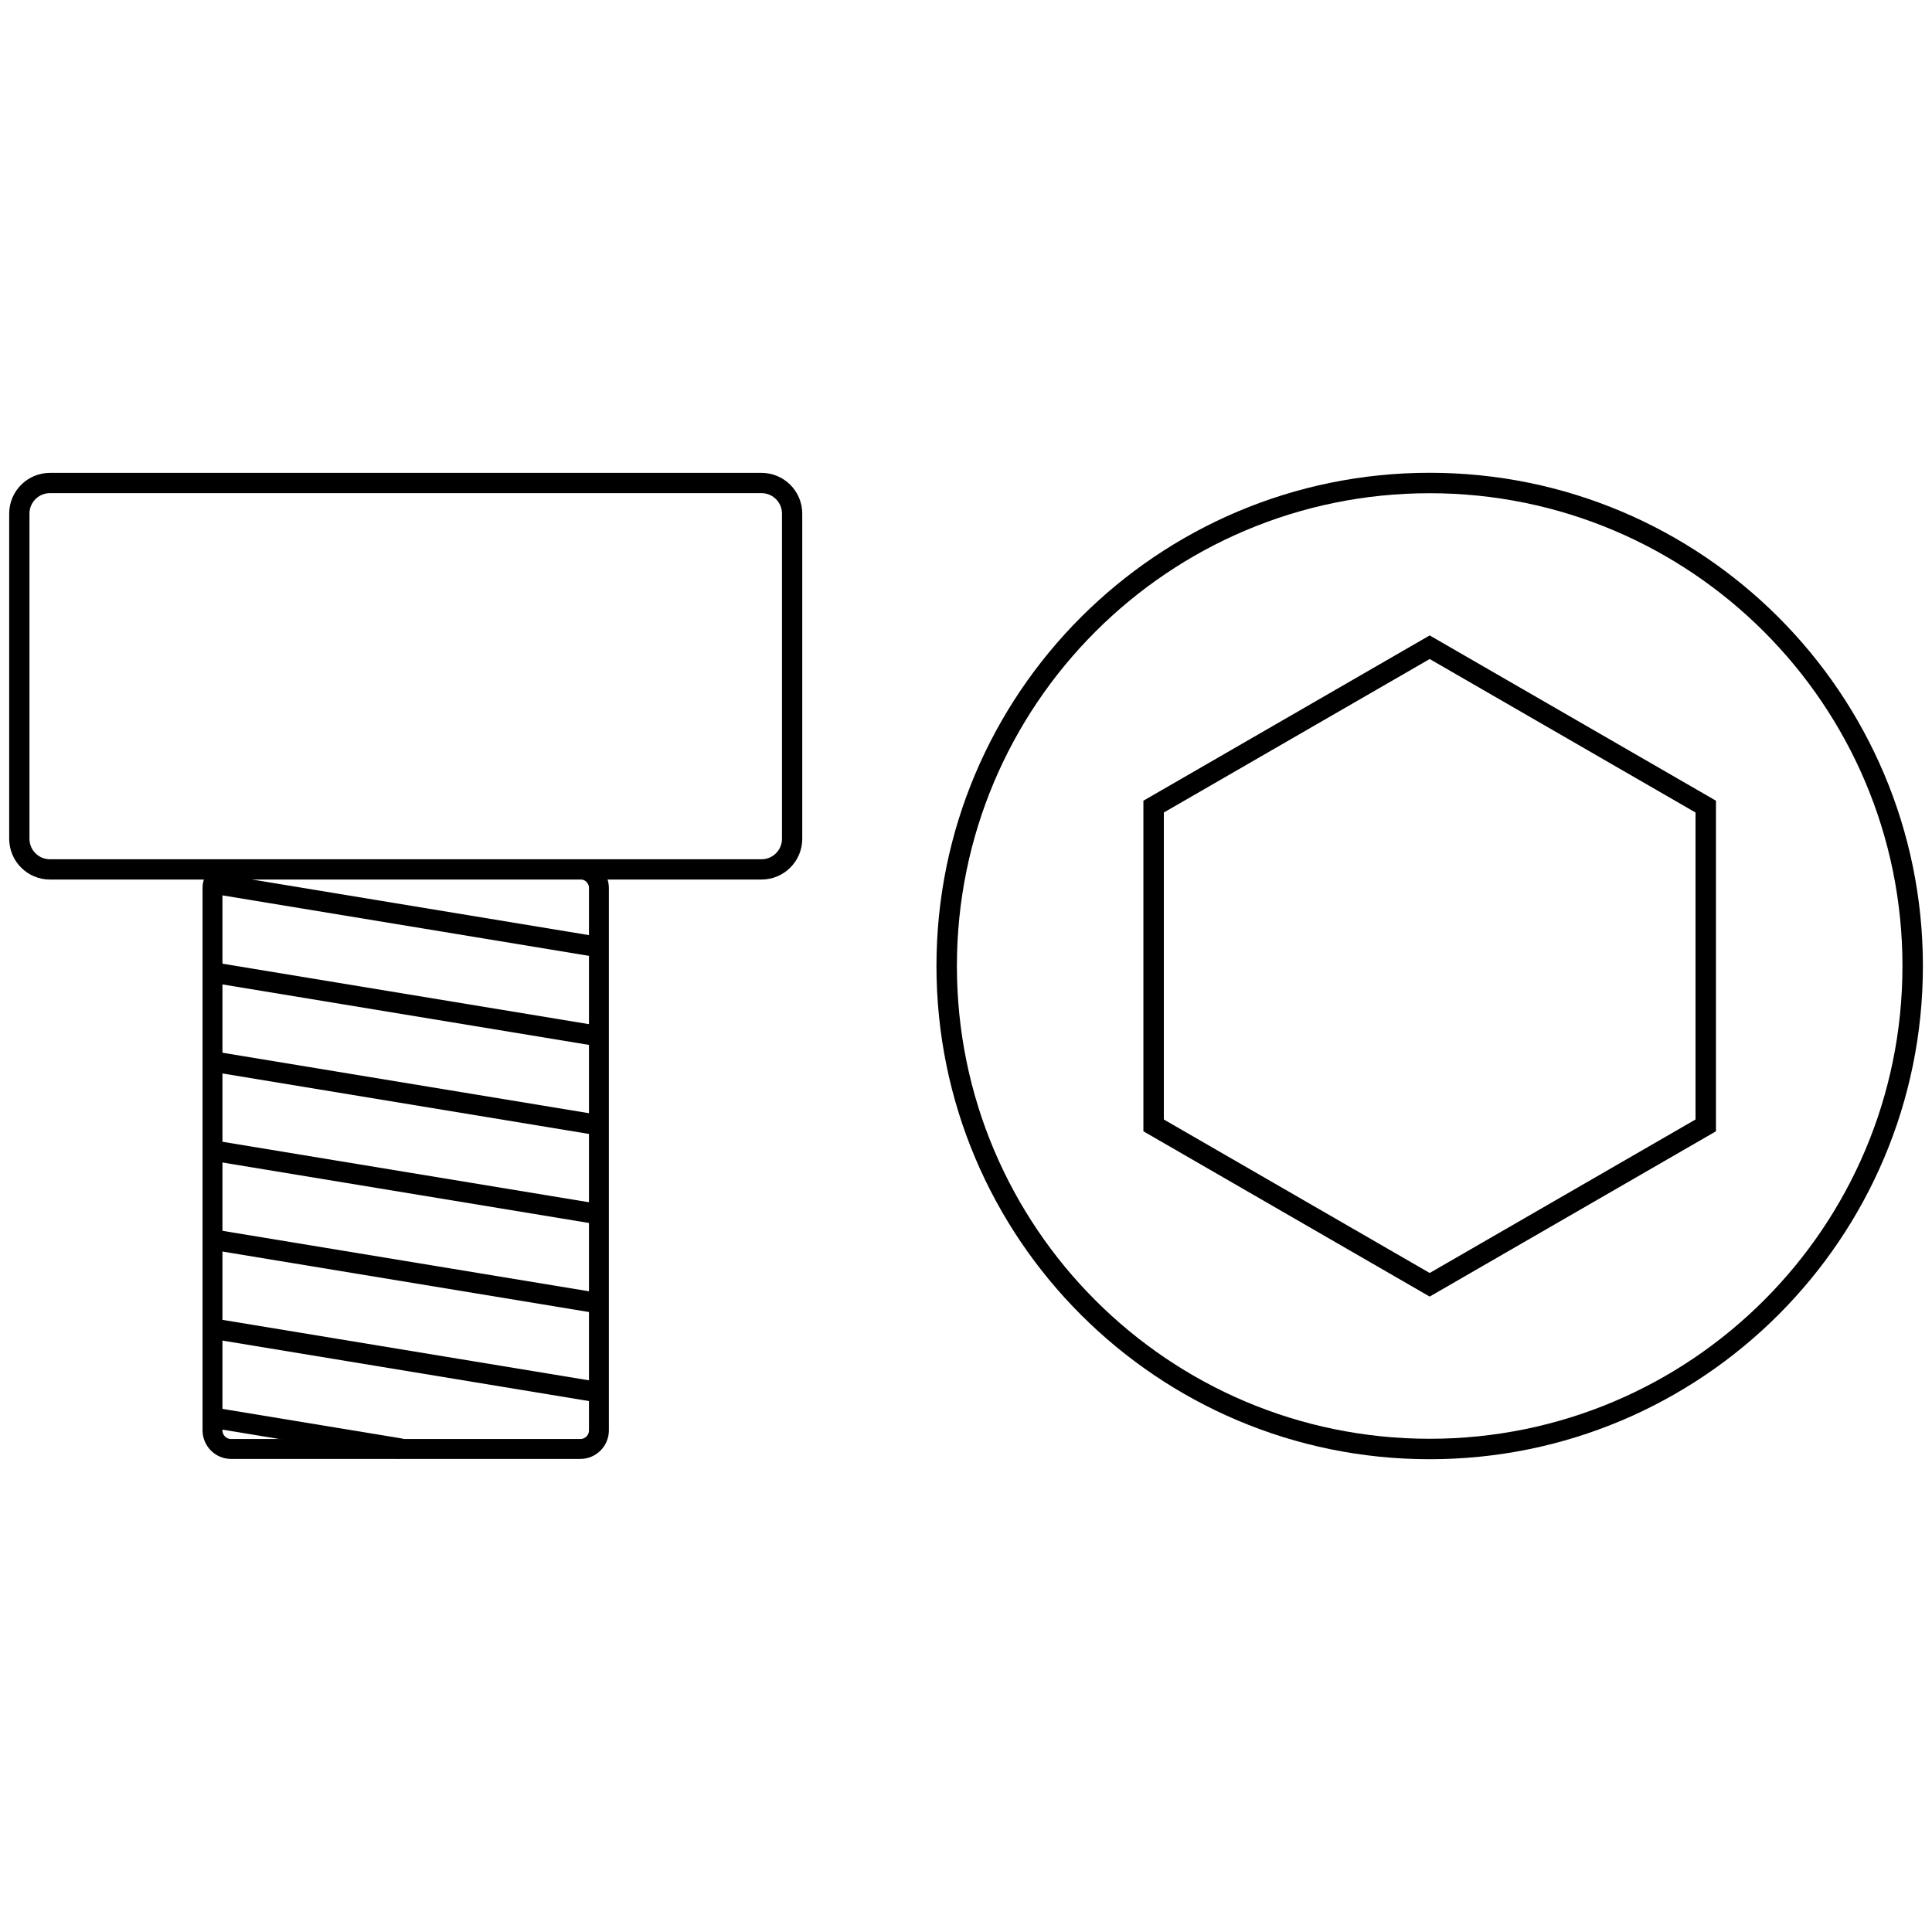
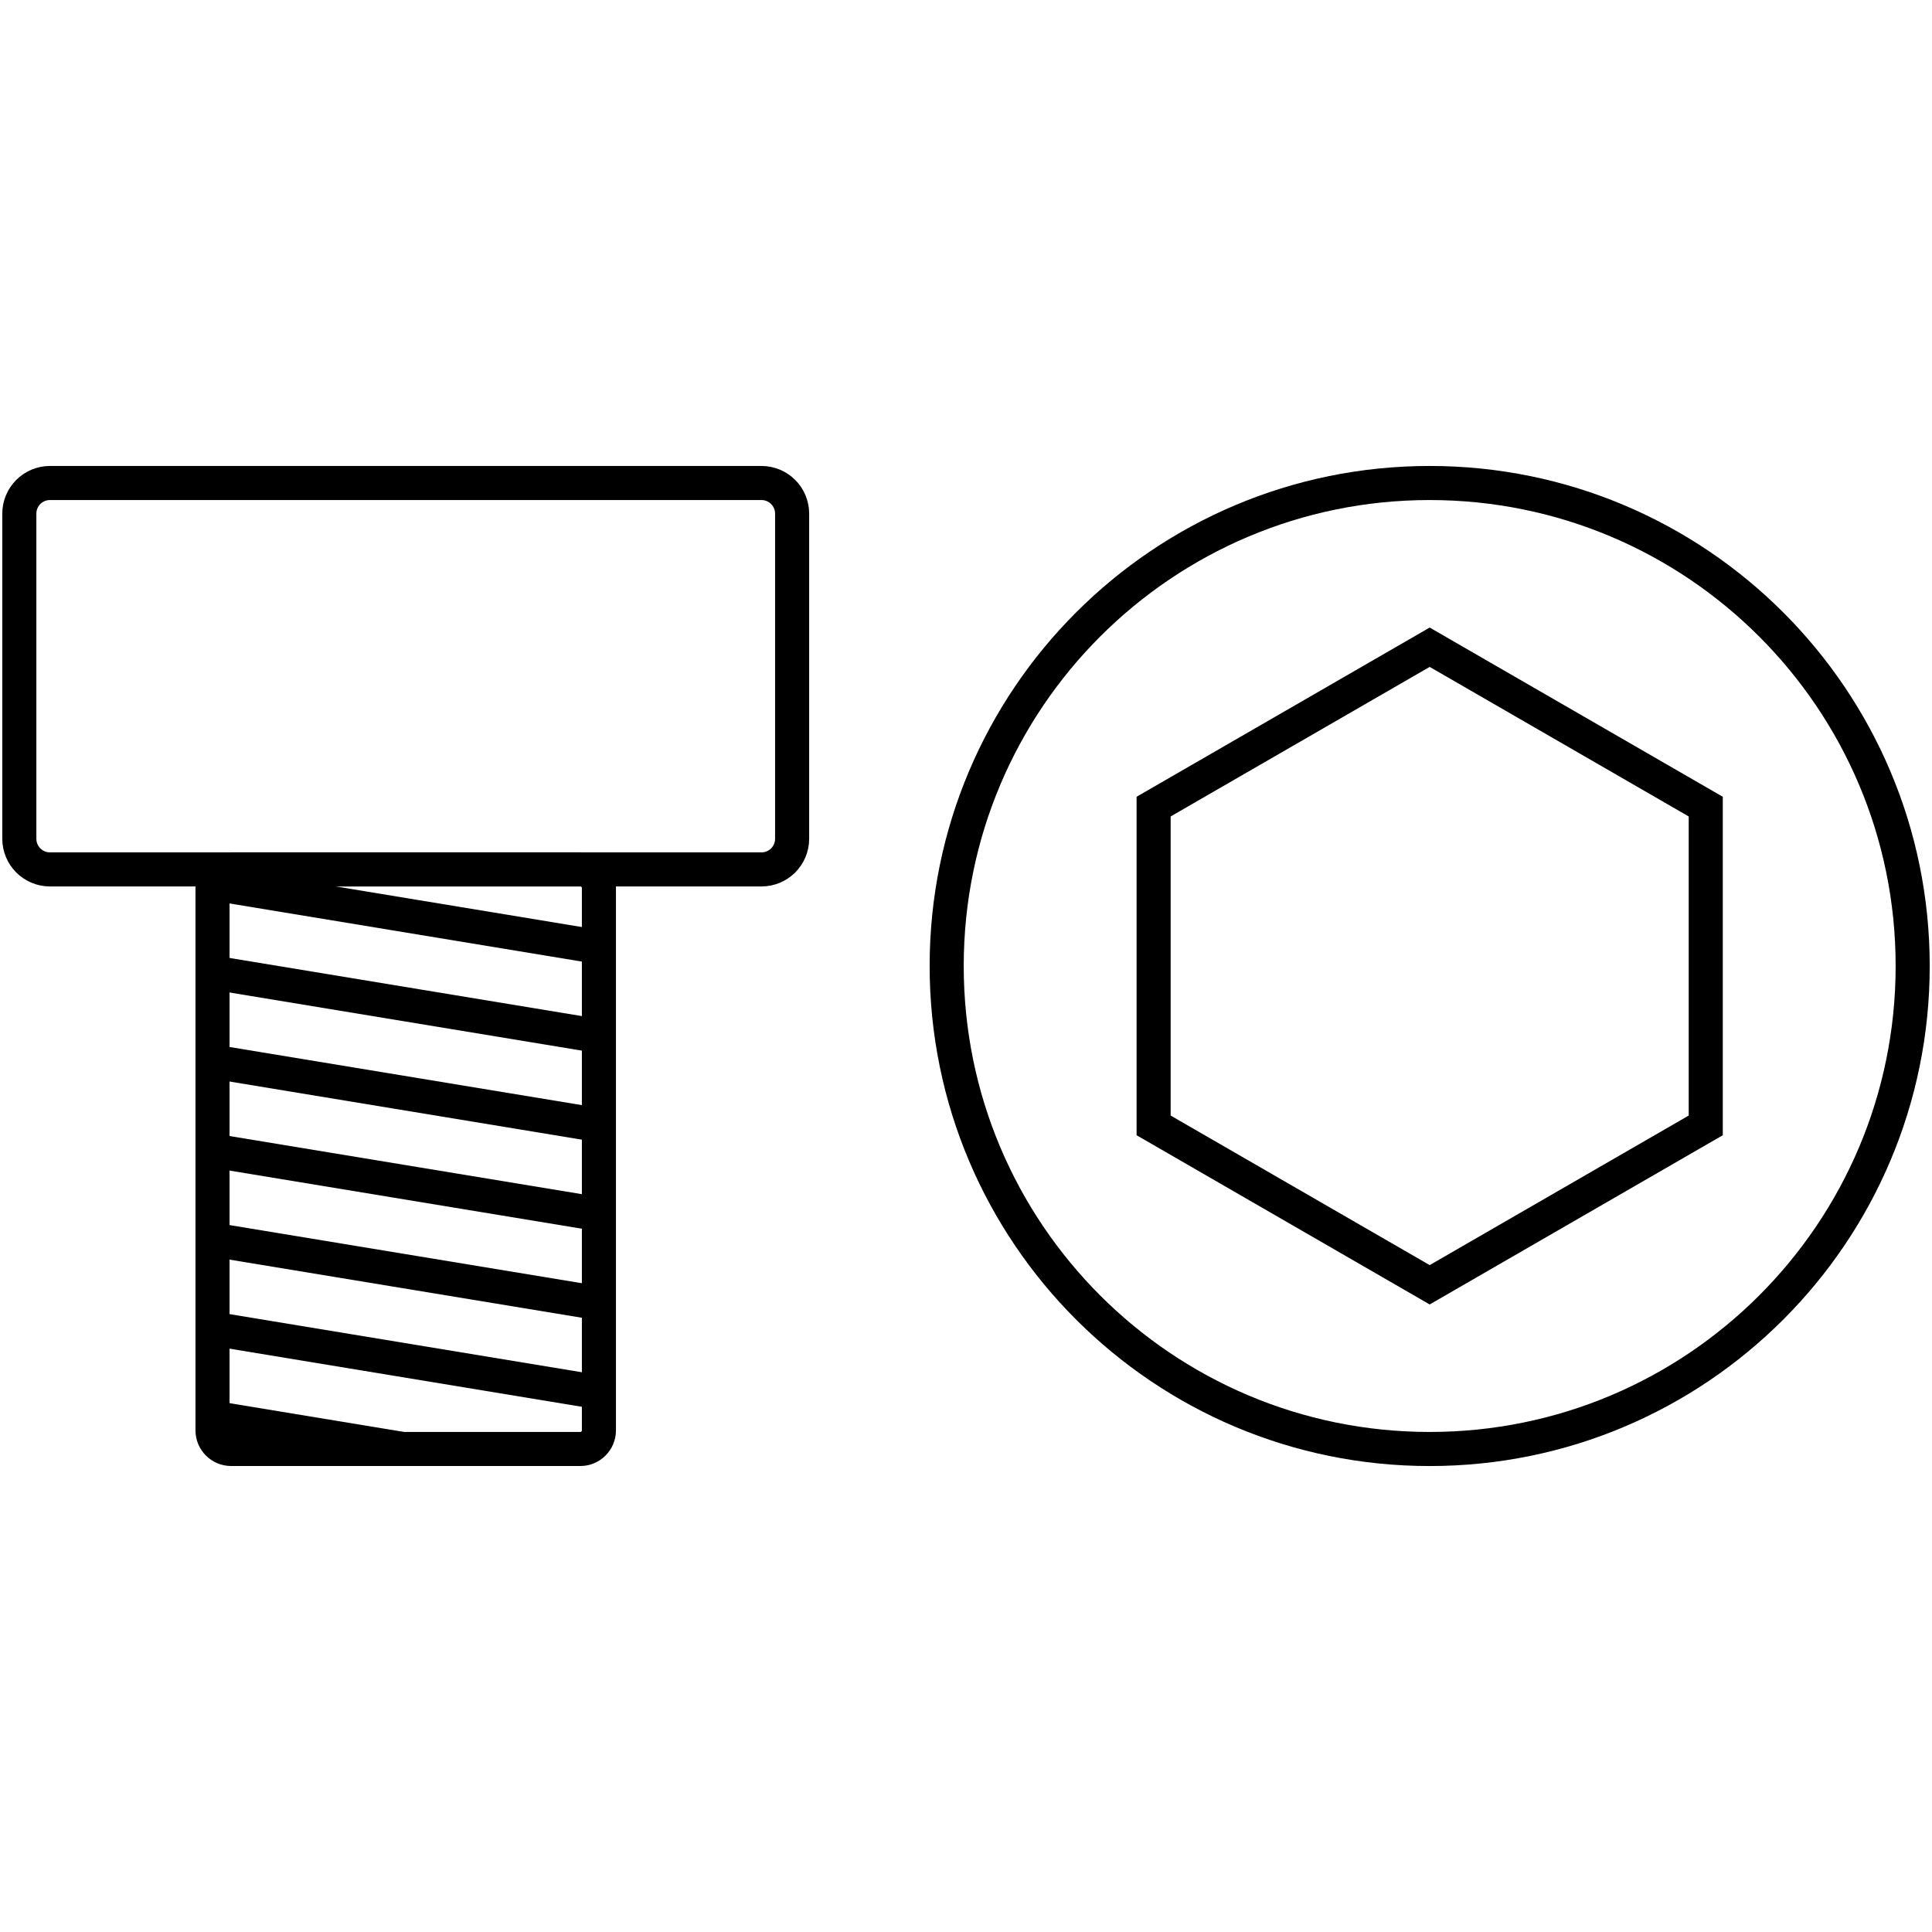
<svg xmlns="http://www.w3.org/2000/svg" width="100mm" height="100mm" viewBox="0 0 100 100" version="1.1" id="svg1" xml:space="preserve">
  <defs id="defs1">
    
    
  
      
      
    </defs>
-   <g id="g1" transform="translate(1.5)">
-     <circle style="fill:none;stroke:#000000;stroke-width:1.058;stroke-linecap:round;stroke-dasharray:none" id="circle137" cx="72.5" cy="50" r="25" />
-     <path style="fill:none;stroke:#000000;stroke-width:1.058;stroke-linecap:round;stroke-dasharray:none" id="path138" d="M 72.5,66.5 58.211,58.25 58.211,41.75 72.5,33.5 l 14.289,8.25 1.5e-5,16.5 z" />
+   <g id="g1" transform="translate(1.5)" style="stroke-width:1.764;stroke-dasharray:none">
+     <circle style="fill:none;stroke:#000000;stroke-width:1.764;stroke-linecap:round;stroke-dasharray:none" id="circle137" cx="72.5" cy="50" r="25" />
+     <path style="fill:none;stroke:#000000;stroke-width:1.764;stroke-linecap:round;stroke-dasharray:none" id="path138" d="M 72.5,66.5 58.211,58.25 58.211,41.75 72.5,33.5 l 14.289,8.25 1.5e-5,16.5 z" />
  </g>
-   <g id="g137" transform="matrix(0.983107,0,0,0.983107,-148.1222,-140.966)" style="fill:none;stroke-width:1.271;stroke-dasharray:none">
-     <rect style="opacity:1;fill:none;stroke:#000000;stroke-width:1.048;stroke-linecap:round;stroke-dasharray:none" id="rect126" width="20.344" height="30.515" x="161.856" y="189.161" ry="0.98" />
-     <rect style="opacity:1;fill:none;stroke:#000000;stroke-width:1.067;stroke-linecap:round;stroke-dasharray:none" id="rect127" width="40.687" height="20.344" x="151.685" y="168.818" ry="1.613" />
-     <g id="g9" style="stroke:#000000" transform="translate(3.4794922e-5,0.7361158)">
-       <path style="fill:none;stroke:#000000;stroke-width:1.077;stroke-linecap:butt;stroke-linejoin:miter;stroke-dasharray:none;stroke-opacity:1" d="m 161.856,189.161 20.344,3.357" id="path2" />
-       <path style="fill:none;stroke:#000000;stroke-width:1.077;stroke-linecap:butt;stroke-linejoin:miter;stroke-dasharray:none;stroke-opacity:1" d="m 161.856,193.849 20.344,3.357" id="path3" />
-       <path style="fill:none;stroke:#000000;stroke-width:1.077;stroke-linecap:butt;stroke-linejoin:miter;stroke-dasharray:none;stroke-opacity:1" d="m 161.856,198.537 20.344,3.357" id="path4" />
-       <path style="fill:none;stroke:#000000;stroke-width:1.077;stroke-linecap:butt;stroke-linejoin:miter;stroke-dasharray:none;stroke-opacity:1" d="m 161.856,203.225 20.344,3.357" id="path5" />
-       <path style="fill:none;stroke:#000000;stroke-width:1.077;stroke-linecap:butt;stroke-linejoin:miter;stroke-dasharray:none;stroke-opacity:1" d="m 161.856,207.913 20.344,3.357" id="path6" />
-       <path style="fill:none;stroke:#000000;stroke-width:1.077;stroke-linecap:butt;stroke-linejoin:miter;stroke-dasharray:none;stroke-opacity:1" d="m 161.856,212.601 20.344,3.357" id="path7" />
-       <path style="fill:none;stroke:#000000;stroke-width:1.077;stroke-linecap:butt;stroke-linejoin:miter;stroke-dasharray:none;stroke-opacity:1" d="m 161.856,217.289 9.953,1.642" id="path10" />
+   <g id="g137" transform="matrix(0.983107,0,0,0.983107,-148.1222,-140.966)" style="fill:none;stroke-width:1.794;stroke-dasharray:none">
+     <rect style="opacity:1;fill:none;stroke:#000000;stroke-width:1.794;stroke-linecap:round;stroke-dasharray:none" id="rect126" width="20.344" height="30.515" x="161.856" y="189.161" ry="0.98" />
+     <rect style="opacity:1;fill:none;stroke:#000000;stroke-width:1.794;stroke-linecap:round;stroke-dasharray:none" id="rect127" width="40.687" height="20.344" x="151.685" y="168.818" ry="1.613" />
+     <g id="g9" style="stroke:#000000;stroke-width:1.794;stroke-dasharray:none" transform="translate(3.4794922e-5,0.7361158)">
+       <path style="fill:none;stroke:#000000;stroke-width:1.794;stroke-linecap:butt;stroke-linejoin:miter;stroke-dasharray:none;stroke-opacity:1" d="m 161.856,189.161 20.344,3.357" id="path2" />
+       <path style="fill:none;stroke:#000000;stroke-width:1.794;stroke-linecap:butt;stroke-linejoin:miter;stroke-dasharray:none;stroke-opacity:1" d="m 161.856,193.849 20.344,3.357" id="path3" />
+       <path style="fill:none;stroke:#000000;stroke-width:1.794;stroke-linecap:butt;stroke-linejoin:miter;stroke-dasharray:none;stroke-opacity:1" d="m 161.856,198.537 20.344,3.357" id="path4" />
+       <path style="fill:none;stroke:#000000;stroke-width:1.794;stroke-linecap:butt;stroke-linejoin:miter;stroke-dasharray:none;stroke-opacity:1" d="m 161.856,203.225 20.344,3.357" id="path5" />
+       <path style="fill:none;stroke:#000000;stroke-width:1.794;stroke-linecap:butt;stroke-linejoin:miter;stroke-dasharray:none;stroke-opacity:1" d="m 161.856,207.913 20.344,3.357" id="path6" />
+       <path style="fill:none;stroke:#000000;stroke-width:1.794;stroke-linecap:butt;stroke-linejoin:miter;stroke-dasharray:none;stroke-opacity:1" d="m 161.856,212.601 20.344,3.357" id="path7" />
+       <path style="fill:none;stroke:#000000;stroke-width:1.794;stroke-linecap:butt;stroke-linejoin:miter;stroke-dasharray:none;stroke-opacity:1" d="m 161.856,217.289 9.953,1.642" id="path10" />
    </g>
  </g>
</svg>
